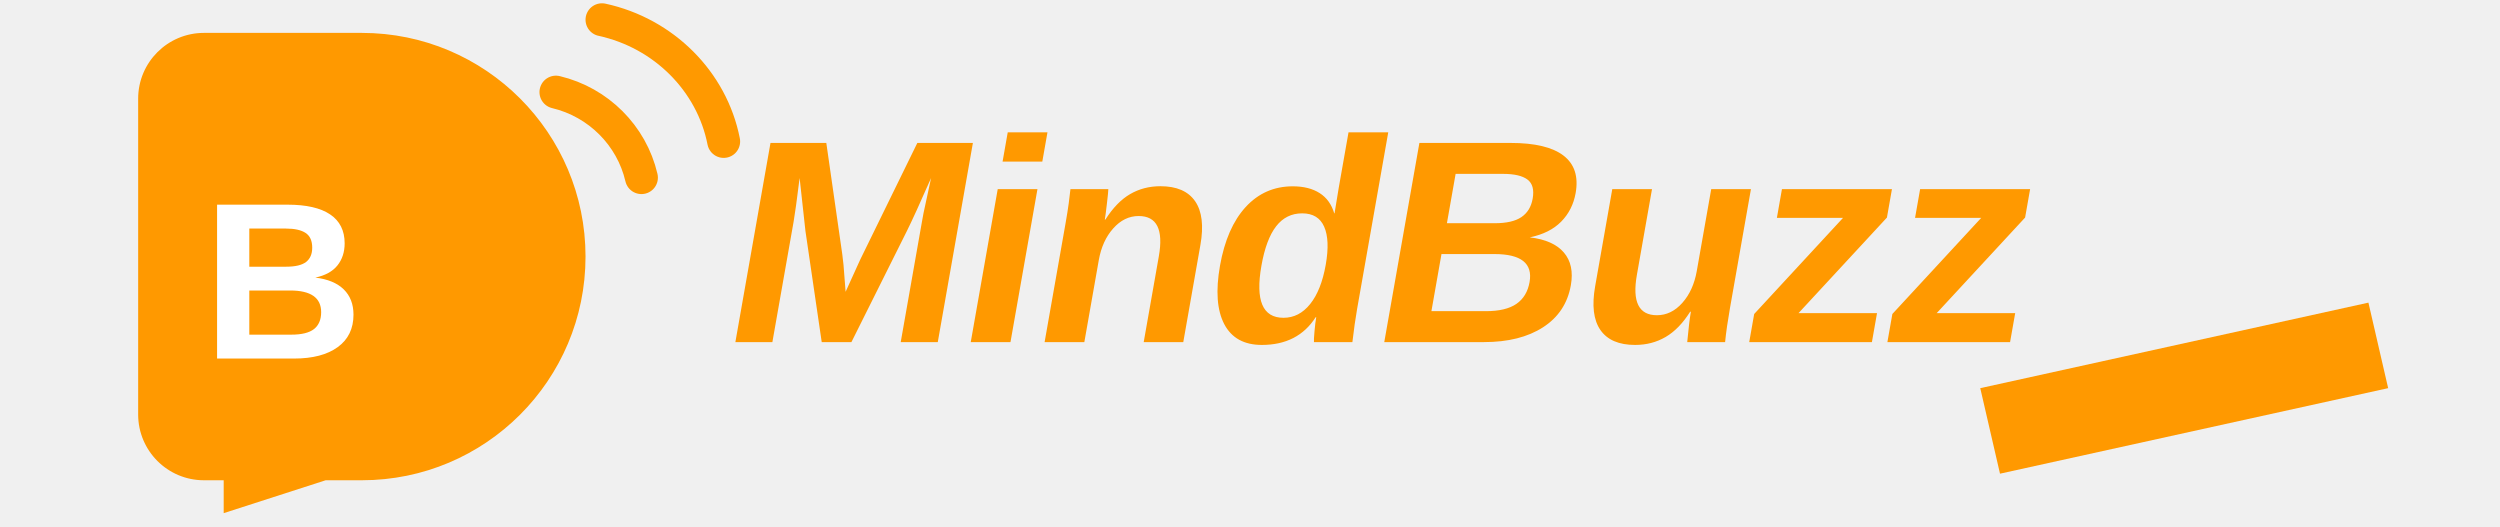
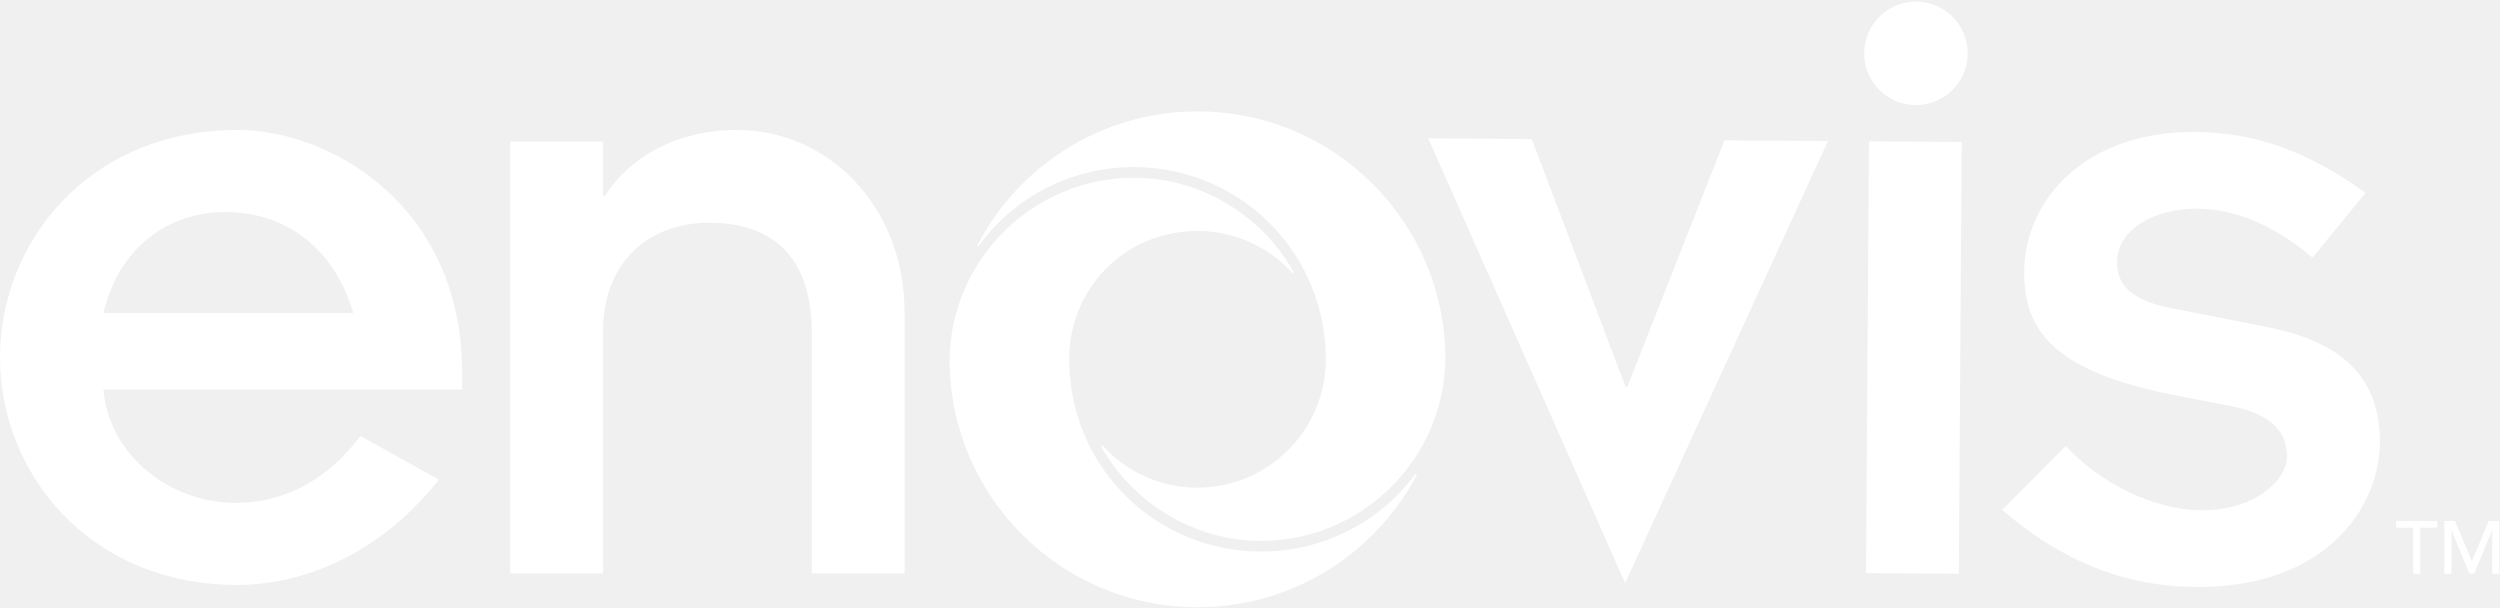
- <svg xmlns="http://www.w3.org/2000/svg" width="760" height="160" viewBox="0 0 760 160" fill="none">
-   <path d="M42 30C42 18.954 50.954 10 62 10H110C147.555 10 178 40.445 178 78C178 115.555 147.555 146 110 146H99L68 156V146H62C50.954 146 42 137.046 42 126V30Z" fill="#FF9900" />
-   <path d="M169 28C181.904 31.073 192.018 41.187 195 54" stroke="#FF9900" stroke-width="10" stroke-linecap="round" />
-   <path d="M183 6C201.778 10.087 216.413 24.722 220 43" stroke="#FF9900" stroke-width="10" stroke-linecap="round" />
-   <text x="86" y="109" text-anchor="middle" fill="white" font-family="Trebuchet MS, Verdana, Arial, sans-serif" font-size="68" font-weight="900">B</text>
-   <g transform="translate(236 0) skewX(-10)">
-     <text x="0" y="104" fill="#FF9900" font-family="Trebuchet MS, Verdana, Arial, sans-serif" font-size="88" font-weight="900" letter-spacing="-2">MindBuzz</text>
+ <svg xmlns="http://www.w3.org/2000/svg" width="100%" height="100%" viewBox="0 0 387 94" version="1.1" xml:space="preserve" style="fill-rule:evenodd;clip-rule:evenodd;stroke-linejoin:round;stroke-miterlimit:2;">
+   <g>
+     <path d="M54.688,48.432C51.65,38.213 44.054,32.826 34.94,32.826C25.825,32.826 18.368,38.489 16.02,48.432L54.688,48.432ZM67.946,74.258C59.937,84.339 48.888,90.415 36.873,90.553C13.534,90.553 0,73.014 0,55.337C0,37.66 13.534,20.12 36.873,20.12C50.821,20.12 71.537,31.583 71.537,57.685L71.537,60.309L16.02,60.309C16.848,70.529 26.377,77.848 36.459,77.848C44.192,77.848 50.821,74.12 55.794,67.49L67.946,74.258Z" style="fill:white;fill-rule:nonzero;" />
+     <path d="M78.99,21.916L93.353,21.916L93.353,30.341L93.629,30.341C97.634,24.126 104.954,20.12 114.068,20.12C128.155,20.12 140.032,31.86 140.032,48.432L140.032,88.758L125.669,88.758L125.669,51.609C125.669,39.456 119.316,34.484 109.787,34.484C100.534,34.484 93.353,40.422 93.353,51.333L93.353,88.758L78.99,88.758L78.99,21.916Z" style="fill:white;fill-rule:nonzero;" />
+     <path d="M221.098,21.416L237.117,21.525L251.634,59.879L251.91,59.881L266.948,21.728L282.967,21.836L251.565,90.262L221.098,21.416Z" style="fill:white;fill-rule:nonzero;" />
+     <path d="M289.315,21.88L303.676,21.977L303.223,88.818L288.86,88.721L289.315,21.88ZM296.642,0.246C301.062,0.276 304.629,3.891 304.599,8.311C304.568,12.73 300.954,16.296 296.533,16.266C292.115,16.236 288.549,12.621 288.579,8.202C288.609,3.782 292.223,0.216 296.642,0.246Z" style="fill:white;fill-rule:nonzero;" />
+     <path d="M319.789,69.043C324.86,74.602 333.255,78.94 340.713,78.992C349,79.047 354.002,74.386 354.028,70.657C354.058,66.238 350.622,63.866 345.38,62.864L337.243,61.29C318.484,57.71 313.278,51.597 313.343,42.068C313.42,30.744 323.02,20.313 339.731,20.427C348.982,20.49 357.113,23.308 366.182,29.86L357.967,39.887C350.963,33.901 344.759,32.338 340.065,32.307C333.849,32.264 327.752,35.262 327.716,40.648C327.688,44.653 330.851,46.745 336.368,47.75L350.849,50.609C362.711,52.9 368.473,58.601 368.406,68.544C368.339,78.35 360.242,91 339.943,90.862C328.618,90.785 318.978,86.716 309.916,78.92L319.789,69.043Z" style="fill:white;fill-rule:nonzero;" />
+     <path d="M185.371,17.244C170.534,17.244 157.673,25.669 151.288,37.992C151.229,38.107 151.393,38.203 151.469,38.098C156.986,30.502 165.82,25.865 175.482,25.865C190.817,25.865 203.544,37.361 205.086,52.606C205.187,53.602 205.239,54.617 205.239,55.622C205.239,66.577 196.326,75.489 185.371,75.489C179.677,75.489 174.387,73.072 170.676,68.967C170.571,68.851 170.384,68.984 170.461,69.121C175.38,77.837 184.736,83.727 195.261,83.727C210.759,83.727 223.539,71.119 223.745,55.622C223.745,34.426 206.567,17.244 185.371,17.244Z" style="fill:white;fill-rule:nonzero;" />
+     <path d="M185.371,94C200.083,94 212.856,85.719 219.297,73.565C219.374,73.419 219.172,73.288 219.073,73.421C213.545,80.855 204.811,85.379 195.261,85.379C179.133,85.379 166.073,72.756 165.529,56.642L165.528,56.614C165.518,56.401 165.511,56.191 165.507,55.983C165.343,46.833 171.305,38.736 180.161,36.429C187.73,34.458 195.223,36.931 200.051,42.251C200.156,42.367 200.343,42.233 200.266,42.096C195.342,33.395 185.994,27.517 175.482,27.517C159.983,27.517 147.204,40.125 146.998,55.622C146.998,76.818 164.175,94 185.371,94Z" style="fill:white;fill-rule:nonzero;" />
+     <path d="M373.55,81.684L370.92,81.684L370.92,80.644L377.29,80.644L377.29,81.684L374.658,81.684L374.658,88.814L373.55,88.814L373.55,81.684Z" style="fill:white;fill-rule:nonzero;" />
+     <path d="M378.385,80.644L380.035,80.644L382.631,86.83L382.677,86.83L385.25,80.644L386.901,80.644L386.901,88.814L385.793,88.814L385.793,82.098L385.77,82.098L383.013,88.814L382.274,88.814L379.515,82.098L379.493,82.098L379.493,88.814L378.385,88.814L378.385,80.644Z" style="fill:white;fill-rule:nonzero;" />
  </g>
-   <path d="M602 118L720 92L726 118L608 144L602 118Z" fill="#FF9900" />
</svg>
